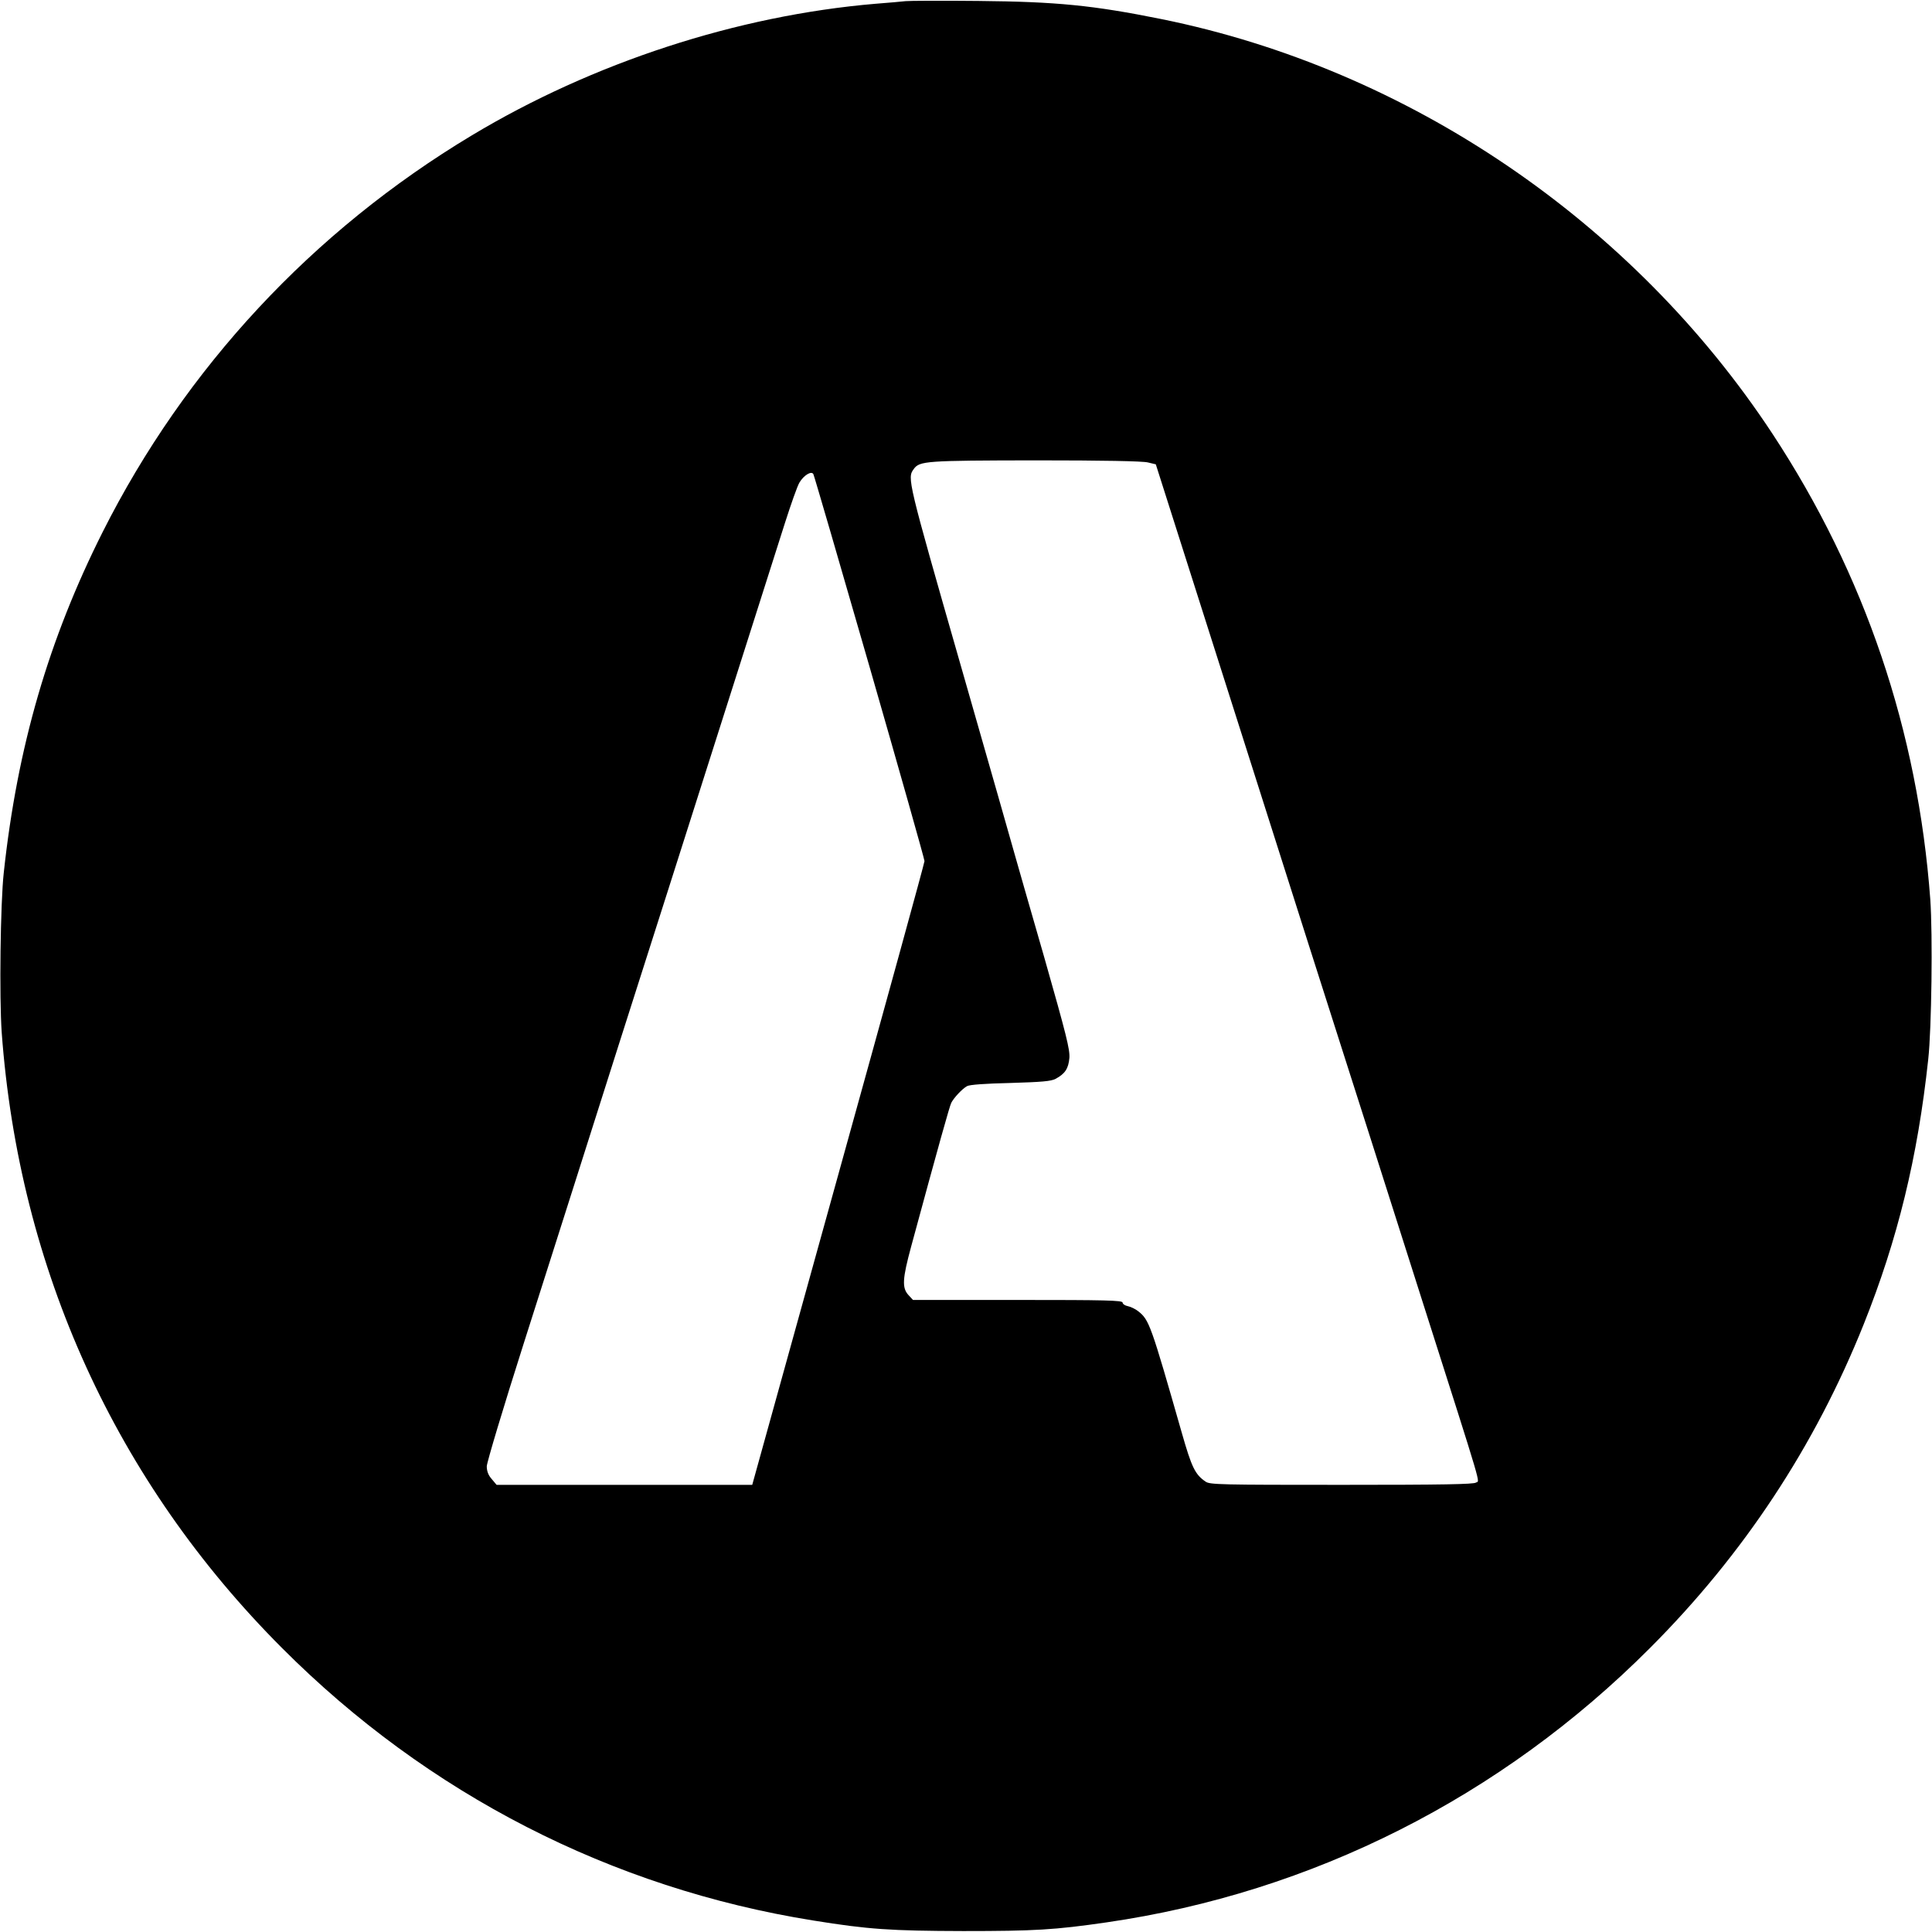
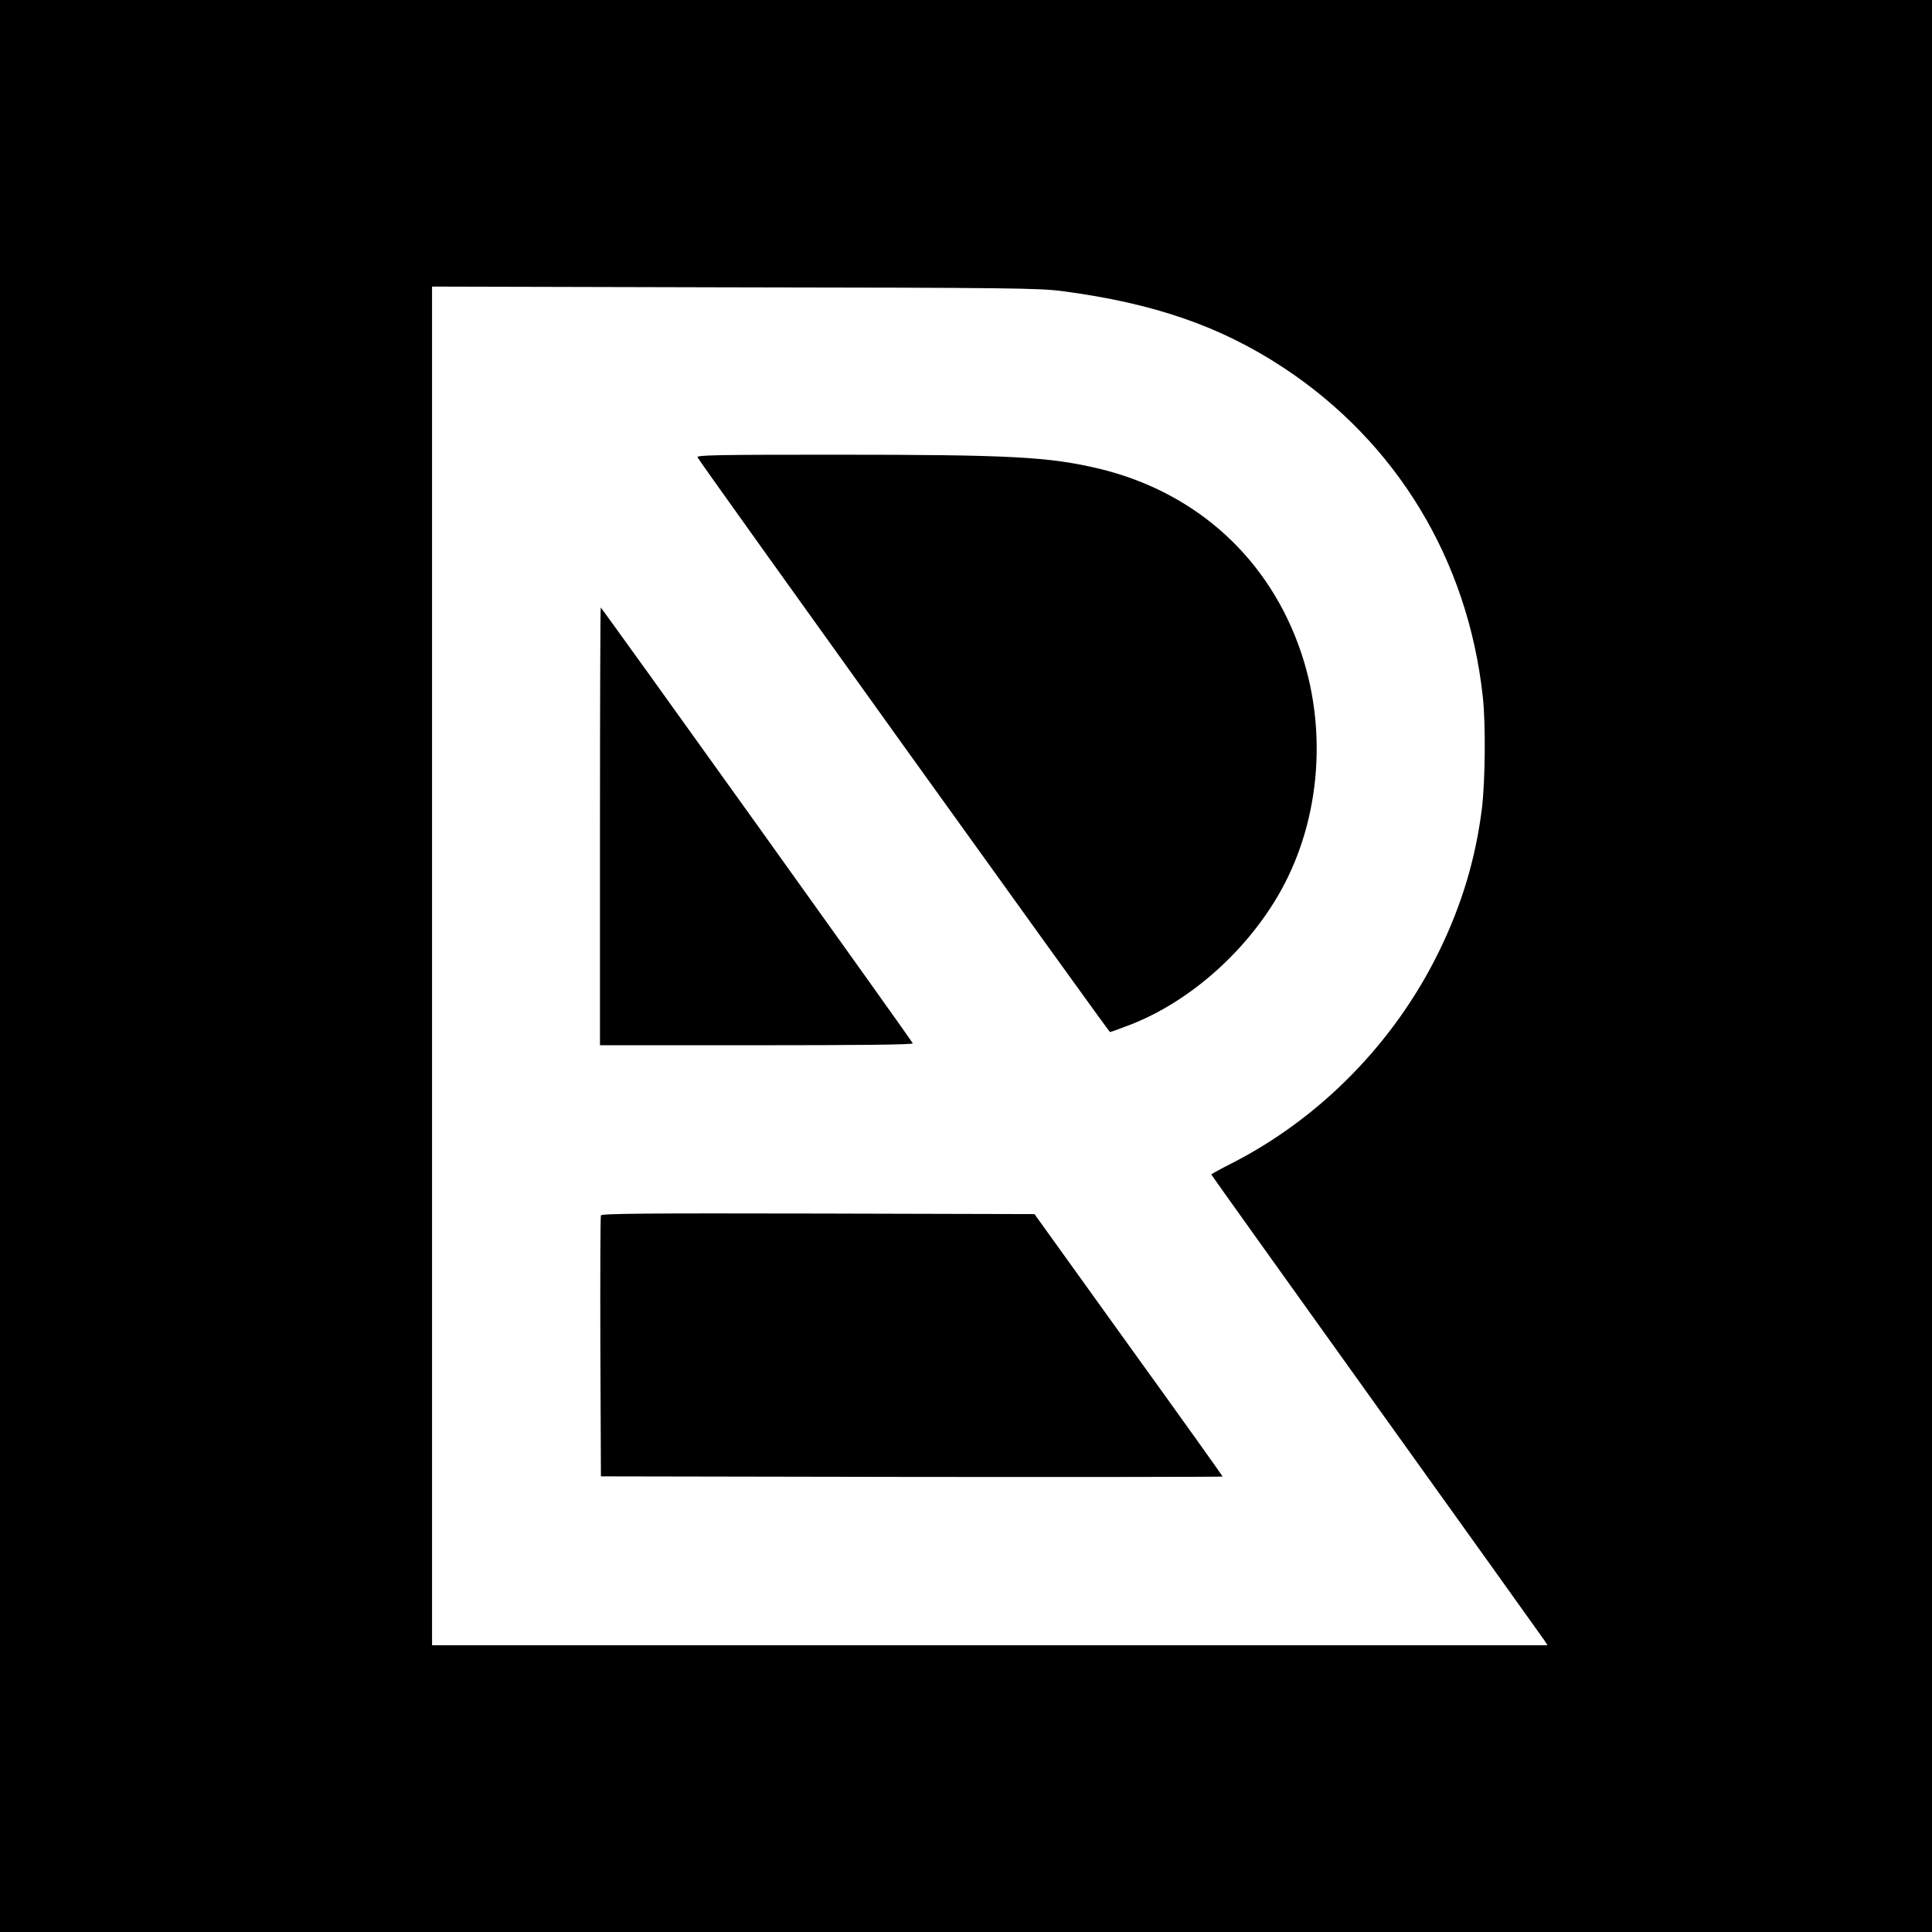
<svg xmlns="http://www.w3.org/2000/svg" version="1.0" width="1024pt" height="1024pt" viewBox="0 0 1024 1024" preserveAspectRatio="xMidYMid meet">
  <g transform="translate(0,1024) scale(0.1,-0.1)" fill="#000000" stroke="none">
-     <path d="M4800 10234 c-19 -2 -91 -9 -160 -14 -732 -62 -1498 -312 -2140 -698 -844 -507 -1518 -1232 -1956 -2102 -286 -569 -452 -1138 -524 -1805 -18 -162 -24 -662 -11 -847 92 -1255 605 -2381 1486 -3263 772 -774 1746 -1273 2815 -1444 291 -47 410 -55 795 -56 379 0 484 6 760 46 1090 158 2092 664 2880 1454 497 497 875 1071 1133 1716 180 450 286 884 342 1404 18 162 24 662 11 847 -66 894 -347 1724 -836 2468 -741 1126 -1931 1934 -3240 2199 -362 73 -554 92 -970 96 -192 2 -366 1 -385 -1z m1284 -2445 l42 -10 459 -1442 c252 -793 491 -1543 531 -1667 40 -124 102 -319 139 -435 37 -115 165 -518 285 -895 331 -1038 302 -943 283 -958 -13 -9 -172 -12 -713 -12 -639 0 -698 1 -720 17 -56 38 -74 76 -126 258 -165 577 -173 599 -231 645 -15 12 -40 24 -55 27 -16 3 -28 12 -28 19 0 12 -91 14 -555 14 l-556 0 -24 26 c-35 38 -32 86 14 256 150 553 204 745 213 763 14 27 58 74 83 88 13 8 98 14 230 17 166 5 216 9 240 22 50 27 68 54 73 111 3 45 -16 121 -133 532 -76 264 -146 507 -155 540 -9 33 -139 489 -289 1012 -282 984 -283 989 -248 1037 31 43 63 45 645 46 360 0 568 -4 596 -11z m-1475 -1084 c160 -556 291 -1019 291 -1029 0 -10 -206 -758 -457 -1662 l-456 -1644 -678 0 -677 0 -26 31 c-18 20 -26 42 -26 67 0 20 88 313 196 652 108 338 229 719 269 845 117 368 334 1052 500 1570 186 584 536 1683 615 1932 32 100 66 197 77 215 23 39 64 64 74 45 4 -7 138 -467 298 -1022z" />
+     <path d="M0 5120 l0 -5120 5120 0 5120 0 0 5120 0 5120 -5120 0 -5120 0 0 -5120z m5630 3577 c486 -64 839 -186 1173 -406 599 -395 977 -1018 1056 -1743 16 -142 13 -443 -4 -588 -33 -269 -107 -516 -229 -765 -235 -480 -626 -879 -1094 -1119 -62 -31 -112 -59 -112 -61 0 -2 393 -552 873 -1222 480 -670 881 -1230 891 -1245 l18 -28 -2956 0 -2956 0 0 3600 0 3601 1603 -4 c1459 -2 1614 -4 1737 -20z" />
+     <path d="M3697 7816 c26 -46 2180 -3046 2186 -3046 5 0 54 18 111 40 306 120 598 375 777 678 221 374 269 859 128 1285 -166 502 -555 858 -1074 983 -267 63 -463 74 -1408 74 -620 0 -727 -2 -720 -14z" />
+     <path d="M3180 5860 l0 -1160 831 0 c538 0 829 3 827 10 -4 13 -1649 2310 -1654 2310 -2 0 -4 -522 -4 -1160z" />
+     <path d="M3185 3798 c-3 -7 -4 -321 -3 -698 l3 -685 1648 -3 c906 -1 1647 0 1647 2 0 3 -224 317 -499 698 l-498 693 -1147 3 c-912 2 -1148 0 -1151 -10z" />
  </g>
</svg>
